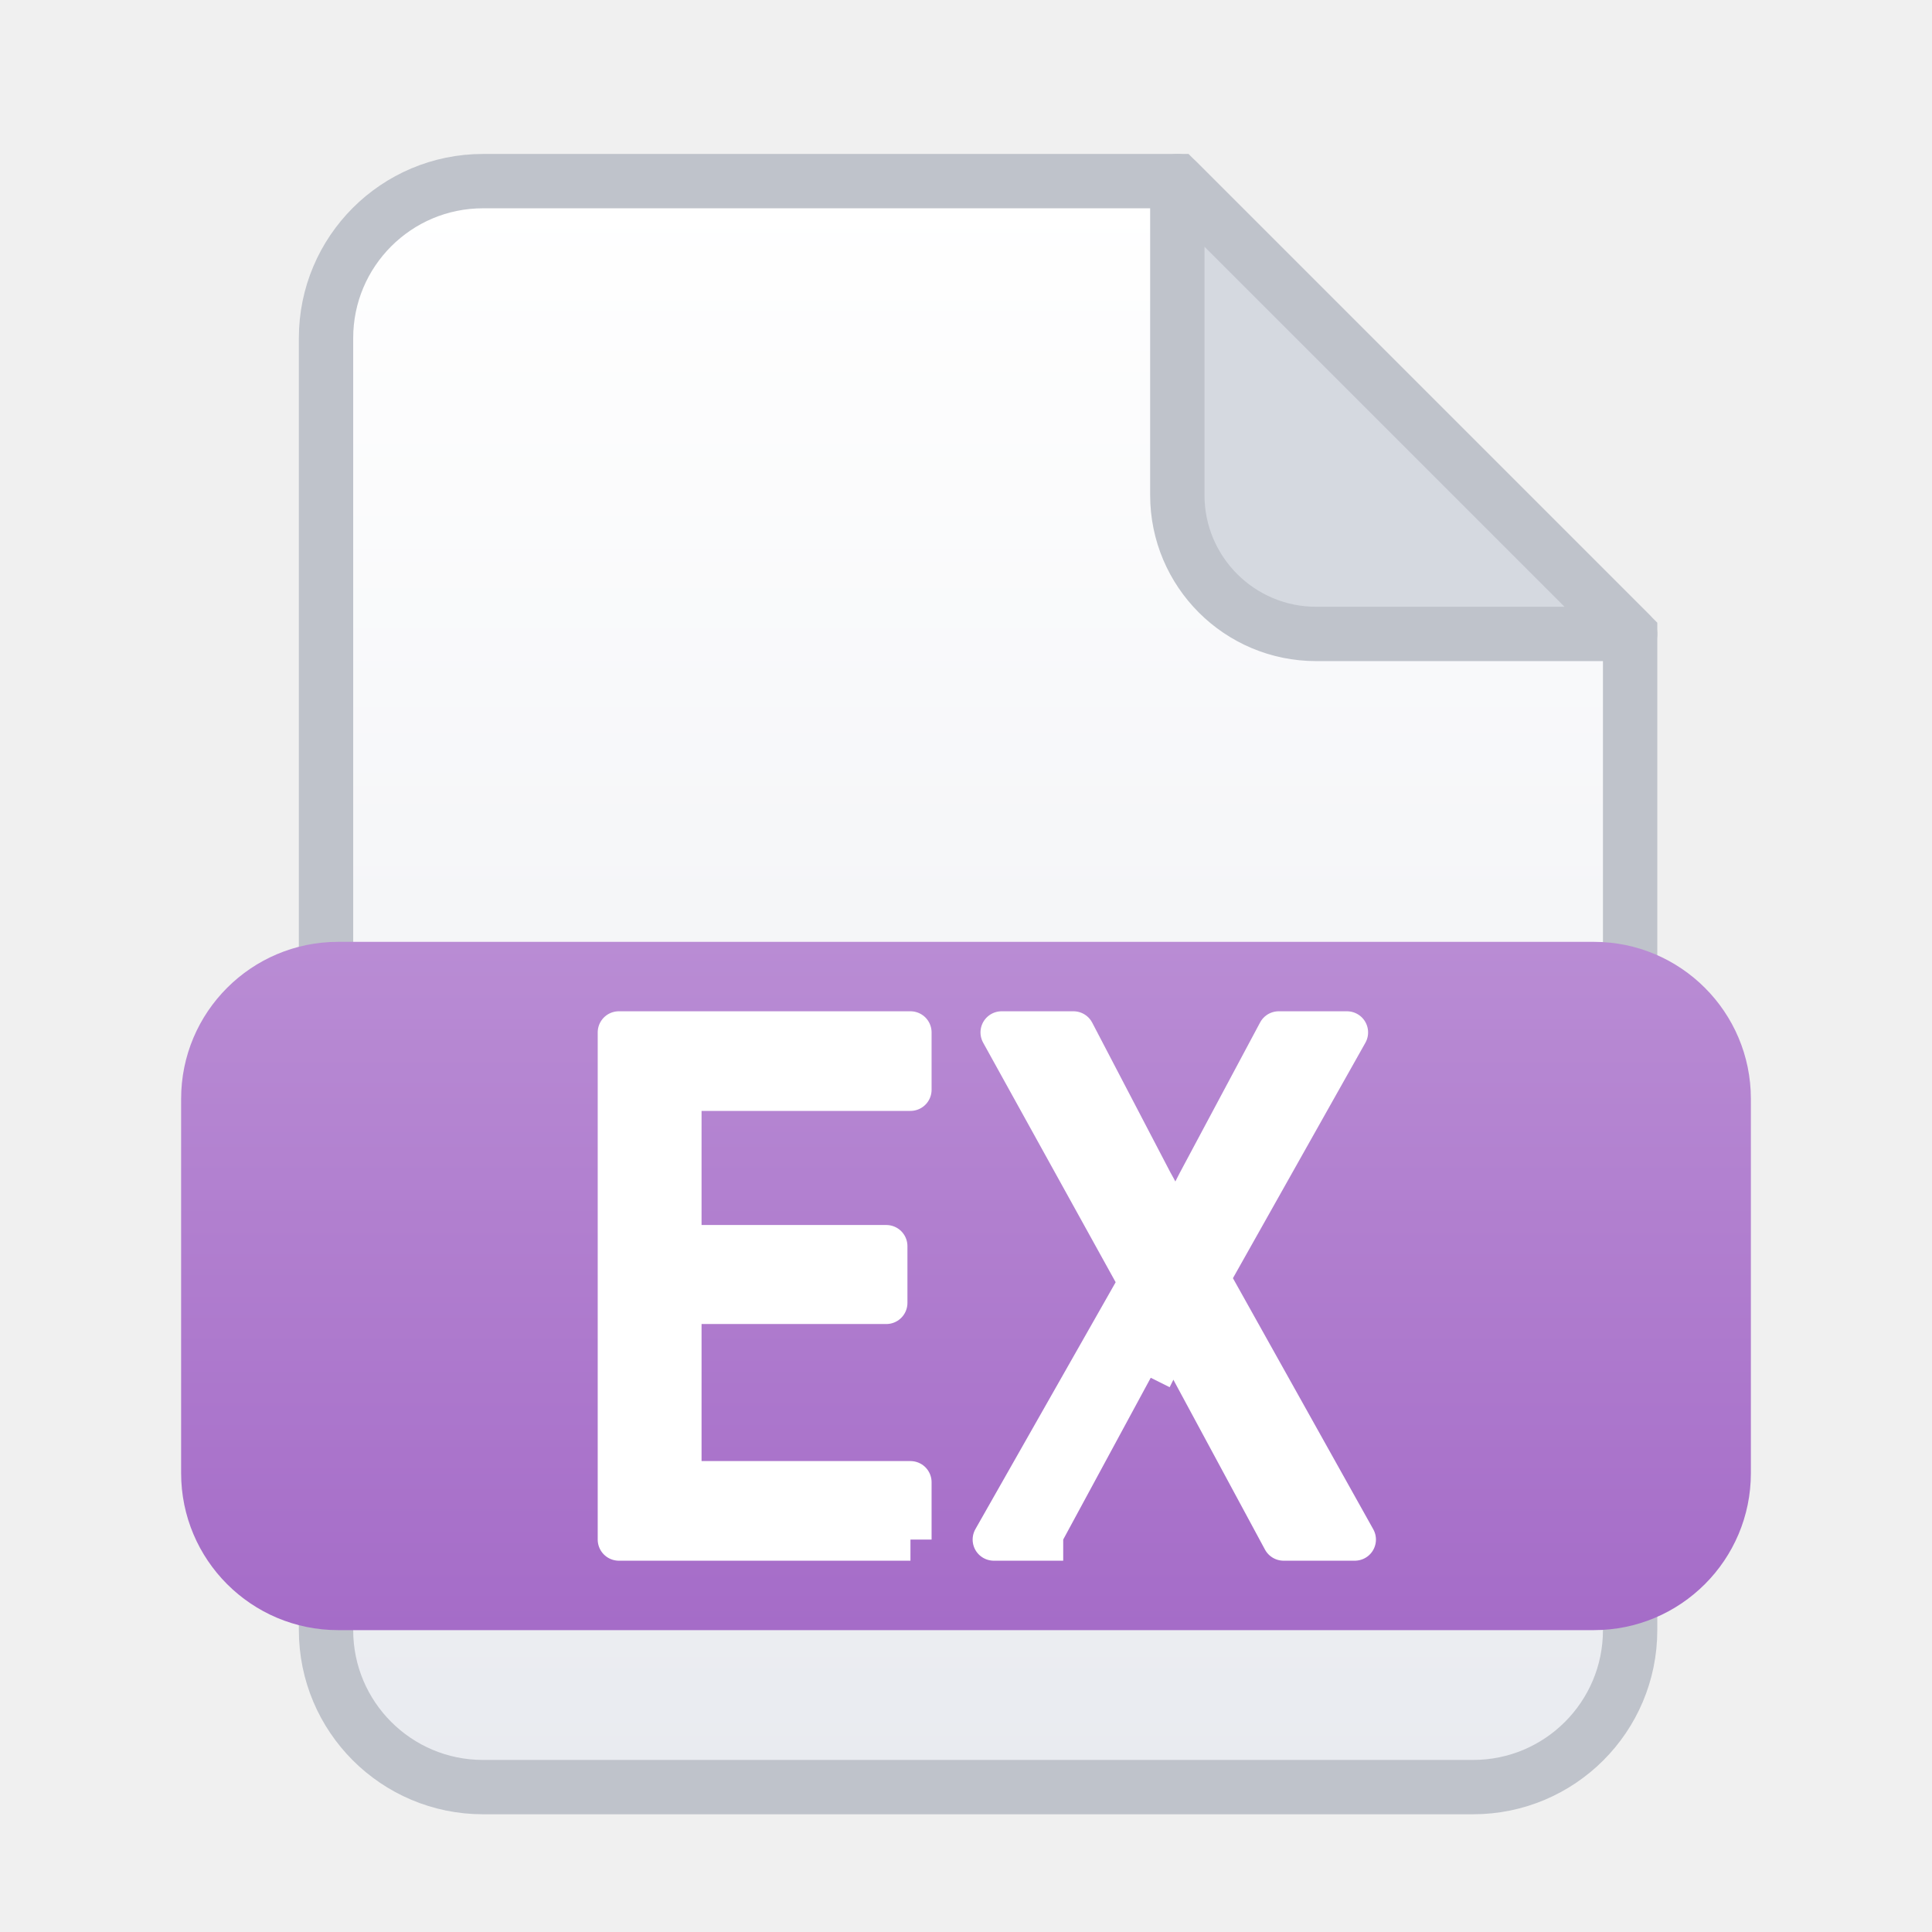
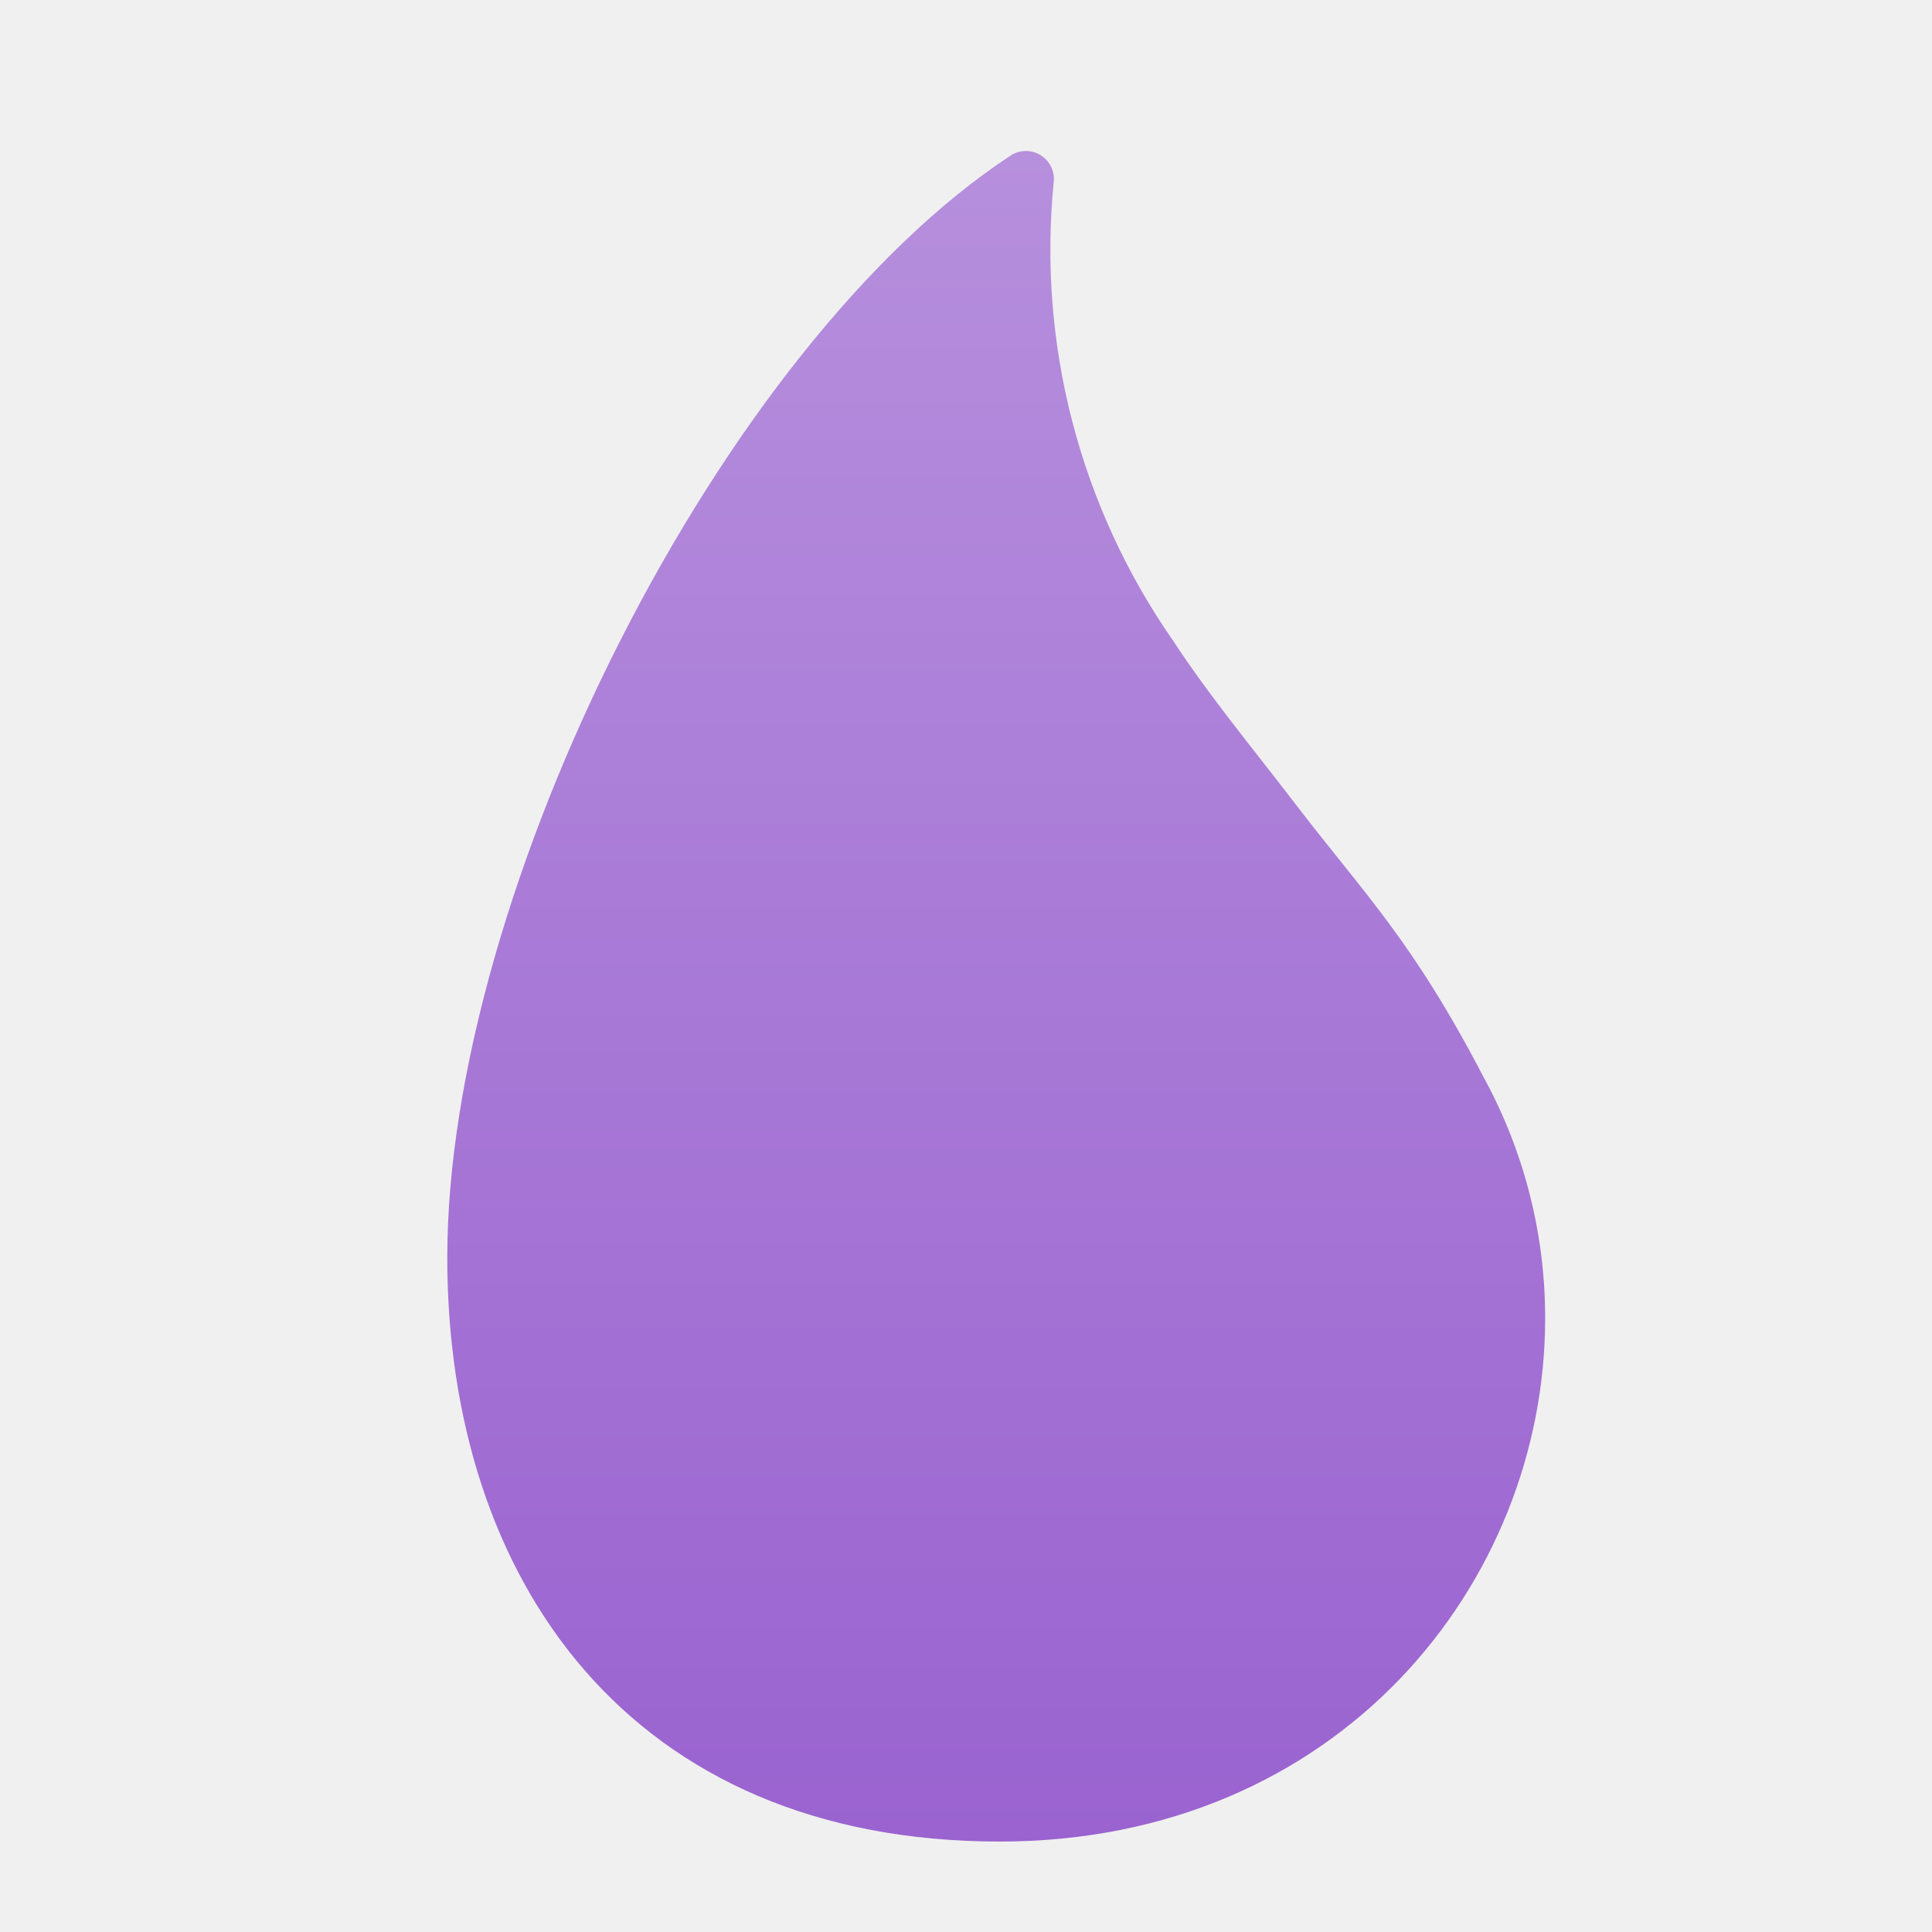
<svg xmlns="http://www.w3.org/2000/svg" width="32" height="32" viewBox="0 0 32 32">
  <defs>
-     <linearGradient id="p-elixir" x1="0" y1="0" x2="0" y2="1">
-       <stop offset="0" stop-color="#fff" />
-       <stop offset="1" stop-color="#E9EBF0" />
-     </linearGradient>
-     <linearGradient id="b-elixir" x1="0" y1="0" x2="0" y2="1">
-       <stop offset="0" stop-color="#b98cd4" />
-       <stop offset="1" stop-color="#A56CC8" />
+     <linearGradient id="g-elixir" x1="0" y1="0" x2="0" y2="1">
+       <stop offset="0" stop-color="#b68fdd" />
+       <stop offset="1" stop-color="#9A63D0" />
    </linearGradient>
  </defs>
-   <path d="M8 3h11.5l7.5 7.5V27a2.6 2.6 0 0 1-2.6 2.6H8A2.6 2.6 0 0 1 5.4 27V5.6A2.6 2.6 0 0 1 8 3z" fill="url(#p-elixir)" stroke="#BFC3CB" stroke-width=".9" />
-   <path d="M19.5 3v5.2a2.3 2.3 0 0 0 2.3 2.3H27z" fill="#D5D9E0" stroke="#BFC3CB" stroke-width=".9" stroke-linejoin="round" />
-   <rect x="3" y="15.6" width="26" height="11.4" rx="2.6" fill="url(#b-elixir)" />
-   <path d="M15.08 25.50L10.25 25.50L10.25 17.10L15.08 17.10L15.08 18.05L11.27 18.05L11.27 20.64L14.68 20.64L14.68 21.58L11.27 21.58L11.27 24.55L15.08 24.55L15.08 25.50M17.61 25.50L16.46 25.50L18.88 21.24L16.59 17.10L17.78 17.10L19.08 19.59Q19.19 19.78 19.29 20.01Q19.40 20.23 19.47 20.36Q19.53 20.23 19.64 20.01Q19.75 19.78 19.85 19.59L21.18 17.10L22.31 17.10L20.02 21.17L22.44 25.50L21.26 25.50L19.82 22.83Q19.71 22.63 19.61 22.41Q19.50 22.19 19.44 22.05Q19.38 22.19 19.27 22.40Q19.16 22.62 19.06 22.82" fill="#fff" stroke="#fff" stroke-width=".7" stroke-linejoin="round" />
+   <g transform="translate(2.5 2.5) scale(1.1667)">
+     <path d="M19.793 16.575c0 3.752-2.927 7.426-7.743 7.426-5.249 0-7.843-3.71-7.843-8.29 0-5.21 3.892-12.952 8-15.647a.397.397 0 0 1 .61.371 9.716 9.716 0 0 0 1.694 6.518c.522.795 1.092 1.478 1.763 2.352.94 1.227 1.637 1.906 2.644 3.842l.015.028a7.107 7.107 0 0 1 .86 3.4z" fill="url(#g-elixir)" />
+   </g>
</svg>
